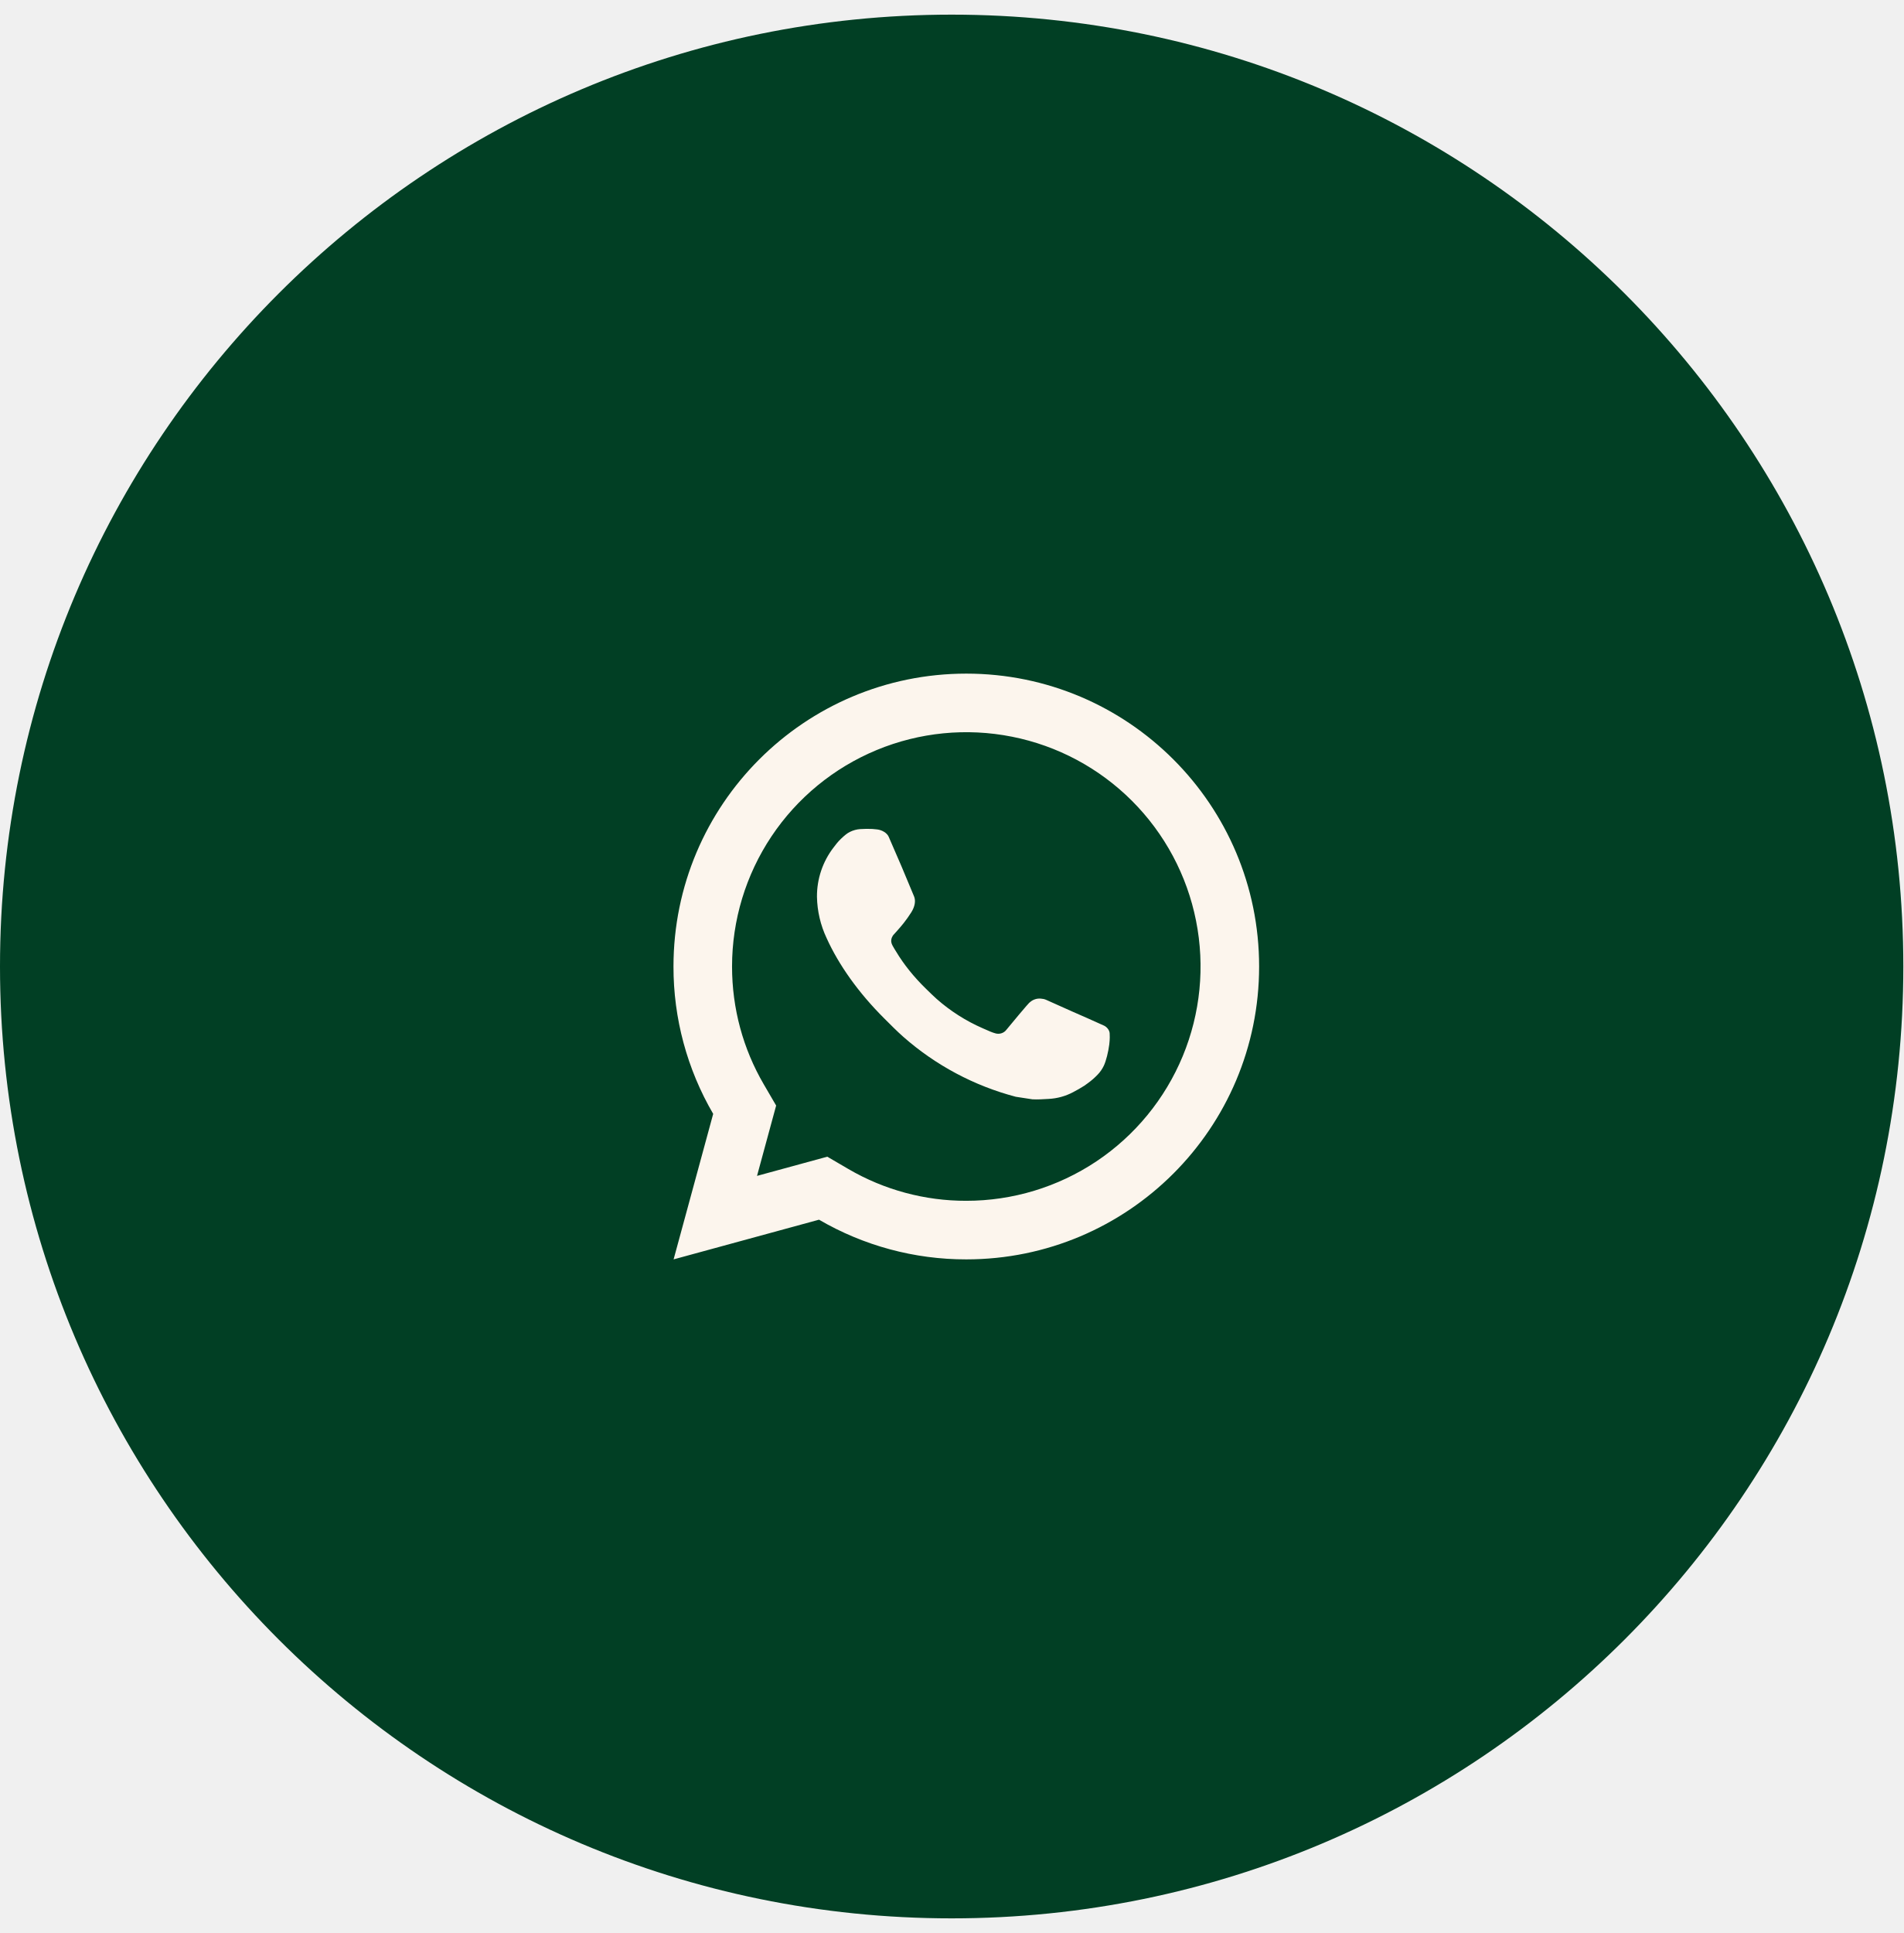
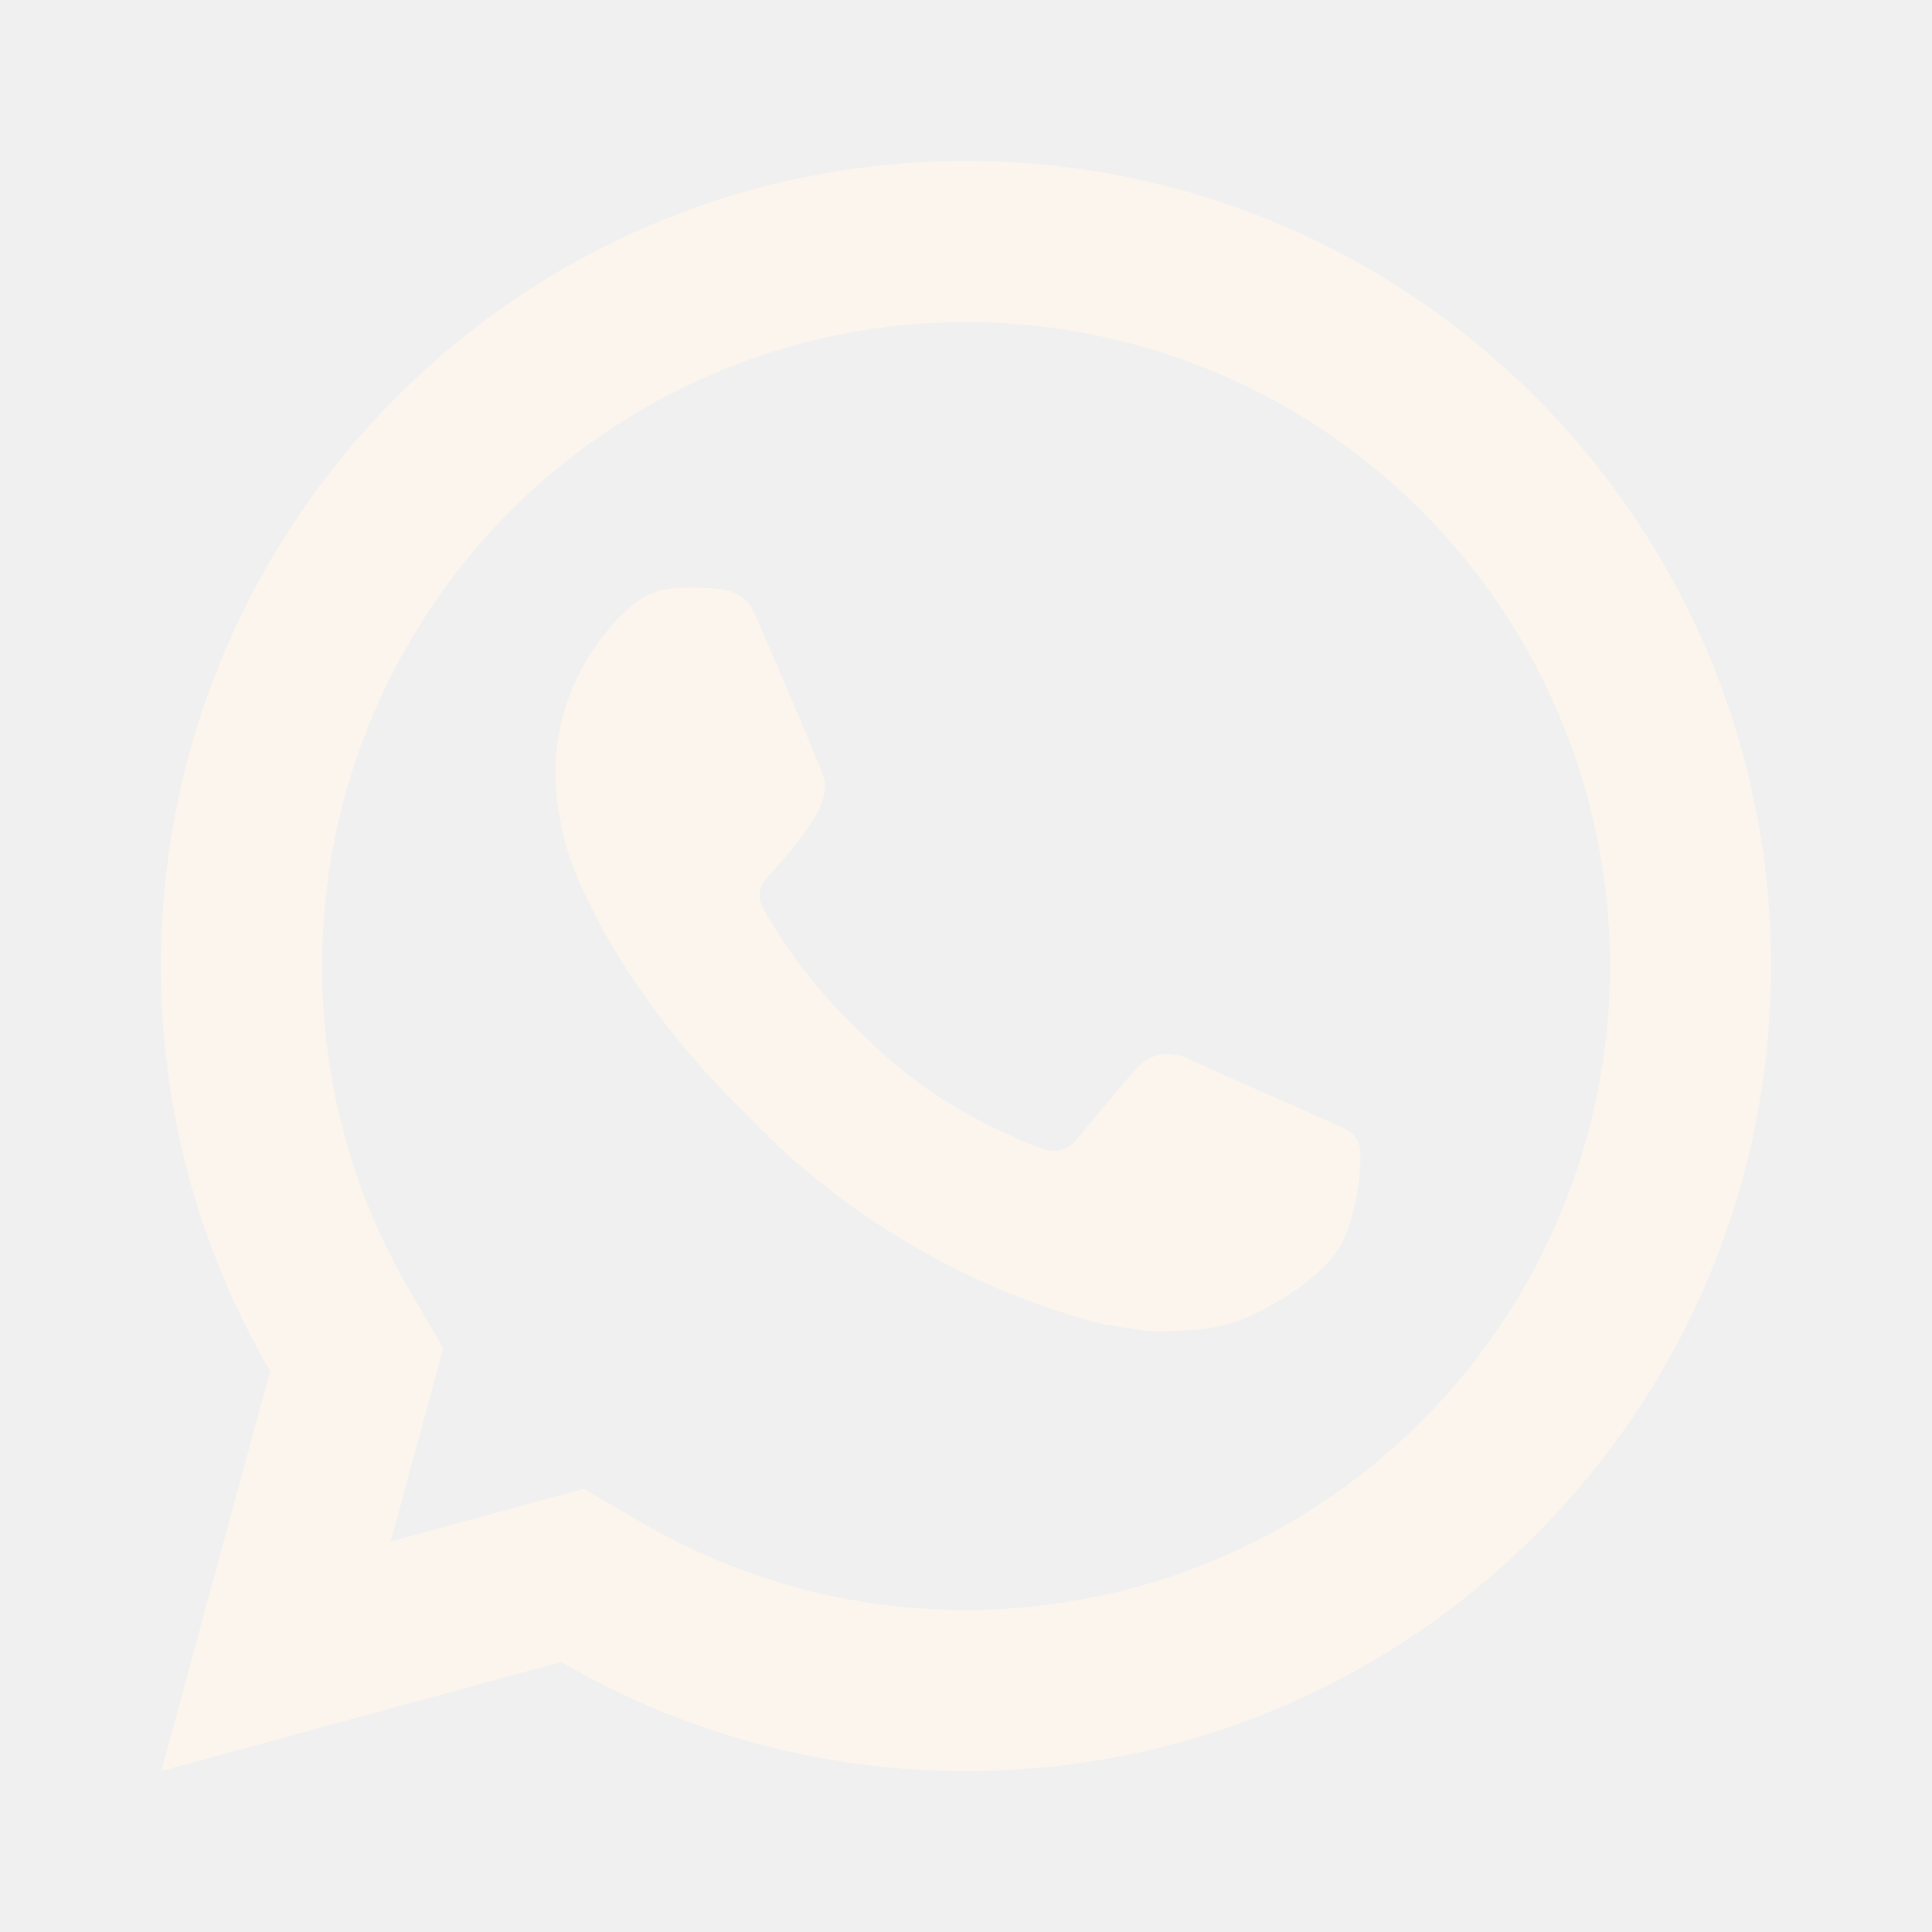
- <svg xmlns="http://www.w3.org/2000/svg" width="65" height="66" viewBox="0 0 65 66" fill="none">
-   <rect y="0.5" width="65" height="65" rx="32.5" fill="#013F24" />
-   <g clip-path="url(#clip0_188_2591)">
-     <g clip-path="url(#clip1_188_2591)">
-       <g clip-path="url(#clip2_188_2591)">
-         <path d="M28.253 39.494L28.977 39.917C30.198 40.629 31.587 41.003 33 41C34.582 41 36.129 40.531 37.445 39.652C38.76 38.773 39.785 37.523 40.391 36.062C40.997 34.6 41.155 32.991 40.846 31.439C40.538 29.887 39.776 28.462 38.657 27.343C37.538 26.224 36.113 25.462 34.561 25.154C33.009 24.845 31.4 25.003 29.939 25.609C28.477 26.215 27.227 27.24 26.348 28.555C25.469 29.871 25 31.418 25 33C25 34.436 25.377 35.813 26.084 37.024L26.506 37.748L25.853 40.149L28.253 39.494ZM23.004 43L24.356 38.032C23.465 36.505 22.997 34.768 23 33C23 27.477 27.477 23 33 23C38.523 23 43 27.477 43 33C43 38.523 38.523 43 33 43C31.233 43.003 29.497 42.535 27.97 41.645L23.004 43ZM29.391 28.308C29.525 28.298 29.66 28.298 29.794 28.304C29.848 28.308 29.902 28.314 29.956 28.32C30.115 28.338 30.29 28.435 30.349 28.569C30.647 29.245 30.937 29.926 31.217 30.609C31.279 30.761 31.242 30.956 31.124 31.146C31.043 31.274 30.955 31.399 30.861 31.518C30.748 31.663 30.505 31.929 30.505 31.929C30.505 31.929 30.406 32.047 30.444 32.194C30.458 32.25 30.504 32.331 30.546 32.399L30.605 32.494C30.861 32.921 31.205 33.354 31.625 33.762C31.745 33.878 31.862 33.997 31.988 34.108C32.456 34.521 32.986 34.858 33.558 35.108L33.563 35.11C33.648 35.147 33.691 35.167 33.815 35.22C33.877 35.246 33.941 35.269 34.006 35.286C34.073 35.303 34.144 35.3 34.209 35.277C34.275 35.254 34.332 35.212 34.373 35.156C35.097 34.279 35.163 34.222 35.169 34.222V34.224C35.219 34.177 35.279 34.142 35.344 34.12C35.41 34.098 35.479 34.09 35.547 34.097C35.607 34.101 35.668 34.112 35.724 34.137C36.255 34.38 37.124 34.759 37.124 34.759L37.706 35.02C37.804 35.067 37.893 35.178 37.896 35.285C37.9 35.352 37.906 35.46 37.883 35.658C37.851 35.917 37.773 36.228 37.695 36.391C37.642 36.502 37.571 36.604 37.485 36.693C37.384 36.799 37.274 36.895 37.155 36.981C37.114 37.012 37.072 37.042 37.03 37.071C36.906 37.15 36.778 37.223 36.647 37.291C36.389 37.428 36.105 37.506 35.814 37.521C35.629 37.531 35.444 37.545 35.258 37.535C35.25 37.535 34.69 37.448 34.69 37.448C33.268 37.074 31.953 36.373 30.85 35.402C30.624 35.203 30.415 34.989 30.201 34.776C29.311 33.891 28.639 32.936 28.231 32.034C28.022 31.591 27.909 31.109 27.9 30.62C27.896 30.013 28.094 29.422 28.464 28.94C28.537 28.846 28.606 28.748 28.725 28.635C28.852 28.515 28.932 28.451 29.019 28.407C29.135 28.349 29.261 28.315 29.39 28.307L29.391 28.308Z" fill="#fcf5ed" />
-       </g>
-     </g>
+ <svg xmlns="http://www.w3.org/2000/svg" width="40" height="40" viewBox="0 0 40 40" fill="none">
+   <g clip-path="url(#clip0_592_1113)">
+     <path d="M12.088 30.823L13.295 31.528C15.33 32.715 17.644 33.338 20 33.333C22.637 33.333 25.215 32.551 27.407 31.086C29.6 29.621 31.309 27.539 32.318 25.102C33.328 22.666 33.592 19.985 33.077 17.399C32.563 14.812 31.293 12.437 29.428 10.572C27.563 8.707 25.188 7.437 22.601 6.923C20.015 6.408 17.334 6.672 14.898 7.682C12.461 8.691 10.379 10.4 8.914 12.592C7.449 14.785 6.667 17.363 6.667 20C6.667 22.393 7.295 24.688 8.473 26.707L9.177 27.913L8.088 31.915L12.088 30.823ZM3.34 36.667L5.593 28.387C4.109 25.841 3.328 22.947 3.333 20C3.333 10.795 10.795 3.333 20 3.333C29.205 3.333 36.667 10.795 36.667 20C36.667 29.205 29.205 36.667 20 36.667C17.055 36.671 14.161 35.892 11.617 34.408L3.34 36.667ZM13.985 12.18C14.208 12.163 14.433 12.163 14.657 12.173C14.747 12.18 14.837 12.19 14.927 12.2C15.192 12.23 15.483 12.392 15.582 12.615C16.078 13.742 16.562 14.877 17.028 16.015C17.132 16.268 17.07 16.593 16.873 16.91C16.738 17.124 16.592 17.331 16.435 17.53C16.247 17.772 15.842 18.215 15.842 18.215C15.842 18.215 15.677 18.412 15.74 18.657C15.763 18.75 15.84 18.885 15.91 18.998L16.008 19.157C16.435 19.868 17.008 20.59 17.708 21.27C17.908 21.463 18.103 21.662 18.313 21.847C19.093 22.535 19.977 23.097 20.93 23.513L20.938 23.517C21.08 23.578 21.152 23.612 21.358 23.7C21.462 23.743 21.568 23.782 21.677 23.81C21.789 23.838 21.907 23.833 22.015 23.794C22.124 23.756 22.219 23.686 22.288 23.593C23.495 22.132 23.605 22.037 23.615 22.037V22.04C23.699 21.962 23.798 21.902 23.907 21.866C24.016 21.829 24.131 21.817 24.245 21.828C24.345 21.835 24.447 21.853 24.54 21.895C25.425 22.3 26.873 22.932 26.873 22.932L27.843 23.367C28.007 23.445 28.155 23.63 28.16 23.808C28.167 23.92 28.177 24.1 28.138 24.43C28.085 24.862 27.955 25.38 27.825 25.652C27.736 25.837 27.618 26.007 27.475 26.155C27.307 26.332 27.123 26.492 26.925 26.635C26.857 26.686 26.787 26.736 26.717 26.785C26.509 26.916 26.296 27.039 26.078 27.152C25.649 27.38 25.175 27.51 24.69 27.535C24.382 27.552 24.073 27.575 23.763 27.558C23.75 27.558 22.817 27.413 22.817 27.413C20.447 26.79 18.256 25.622 16.417 24.003C16.04 23.672 15.692 23.315 15.335 22.96C13.852 21.485 12.732 19.893 12.052 18.39C11.704 17.652 11.516 16.849 11.5 16.033C11.493 15.021 11.824 14.036 12.44 13.233C12.562 13.077 12.677 12.913 12.875 12.725C13.087 12.525 13.22 12.418 13.365 12.345C13.558 12.248 13.768 12.192 13.983 12.178L13.985 12.18Z" fill="#FCF5ED" />
  </g>
  <defs>
-     <clipPath id="clip0_188_2591">
-       <rect width="24" height="24" fill="#fcf5ed" transform="translate(21 21.5)" />
-     </clipPath>
-     <clipPath id="clip1_188_2591">
-       <rect width="24" height="24" fill="#fcf5ed" transform="translate(21 21.5)" />
-     </clipPath>
-     <clipPath id="clip2_188_2591">
-       <rect width="24" height="24" fill="#fcf5ed" transform="translate(21 21)" />
+     <clipPath id="clip0_592_1113">
+       <rect width="40" height="40" fill="white" />
    </clipPath>
  </defs>
</svg>
